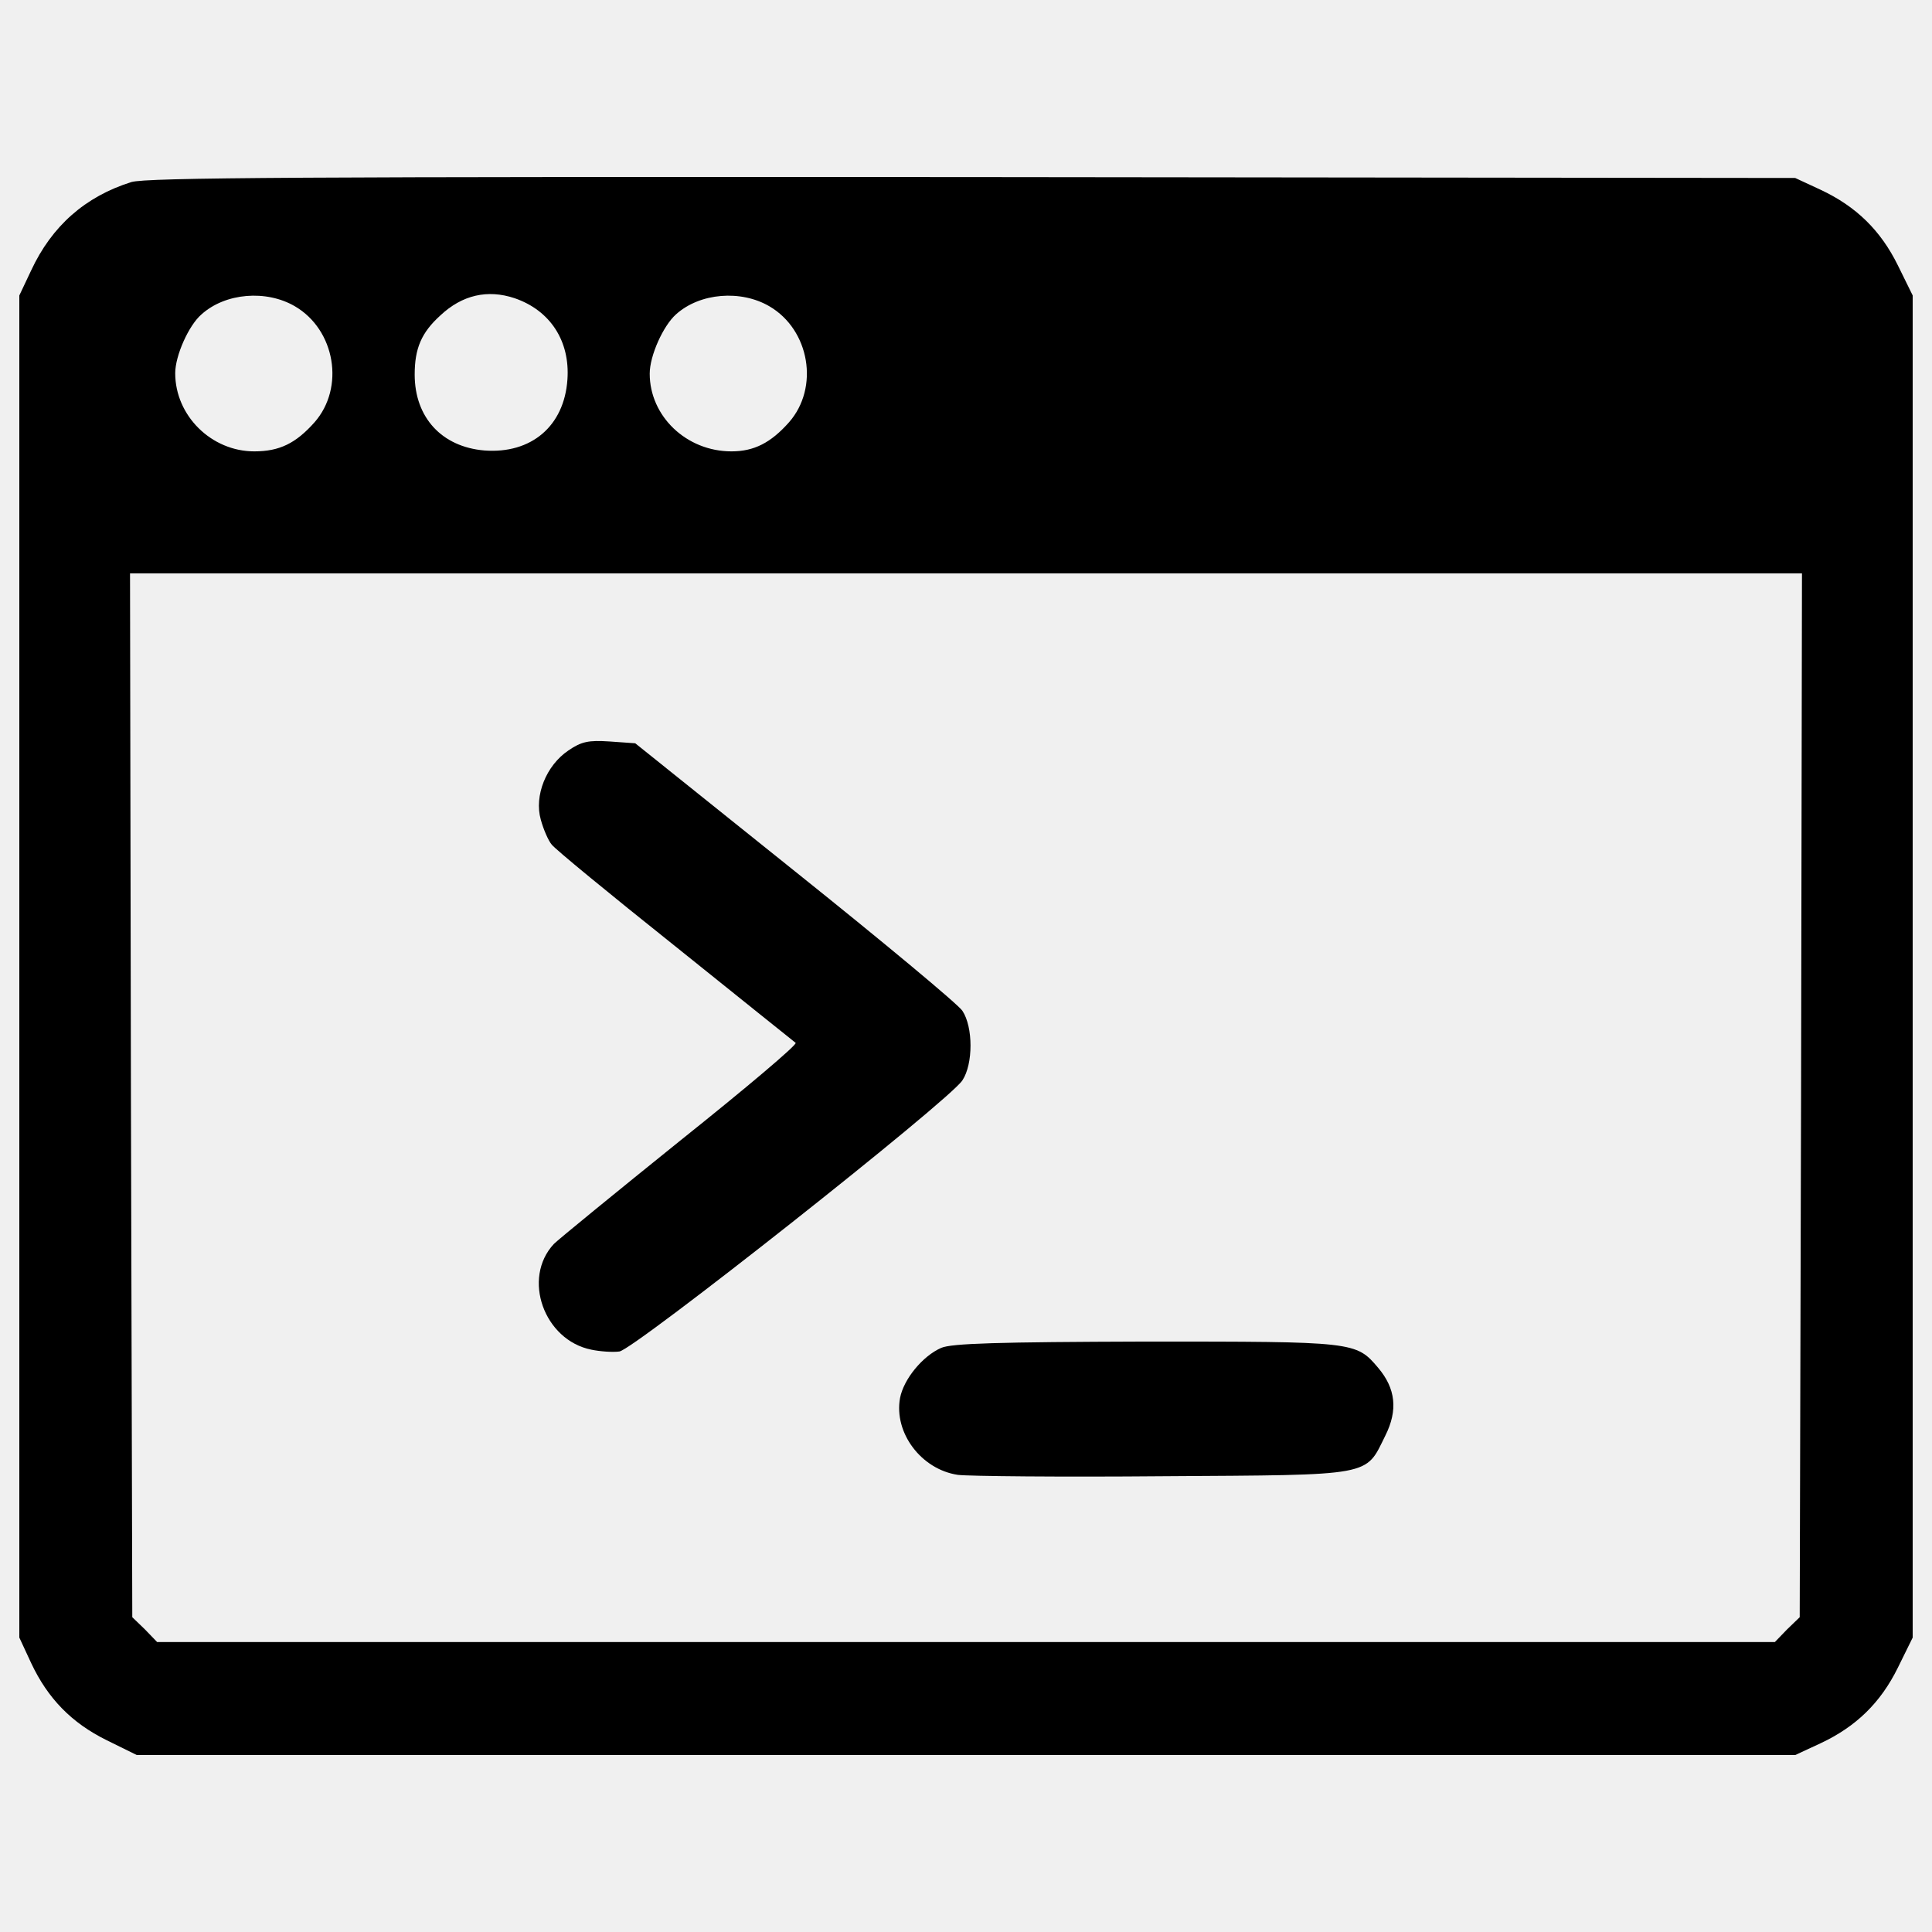
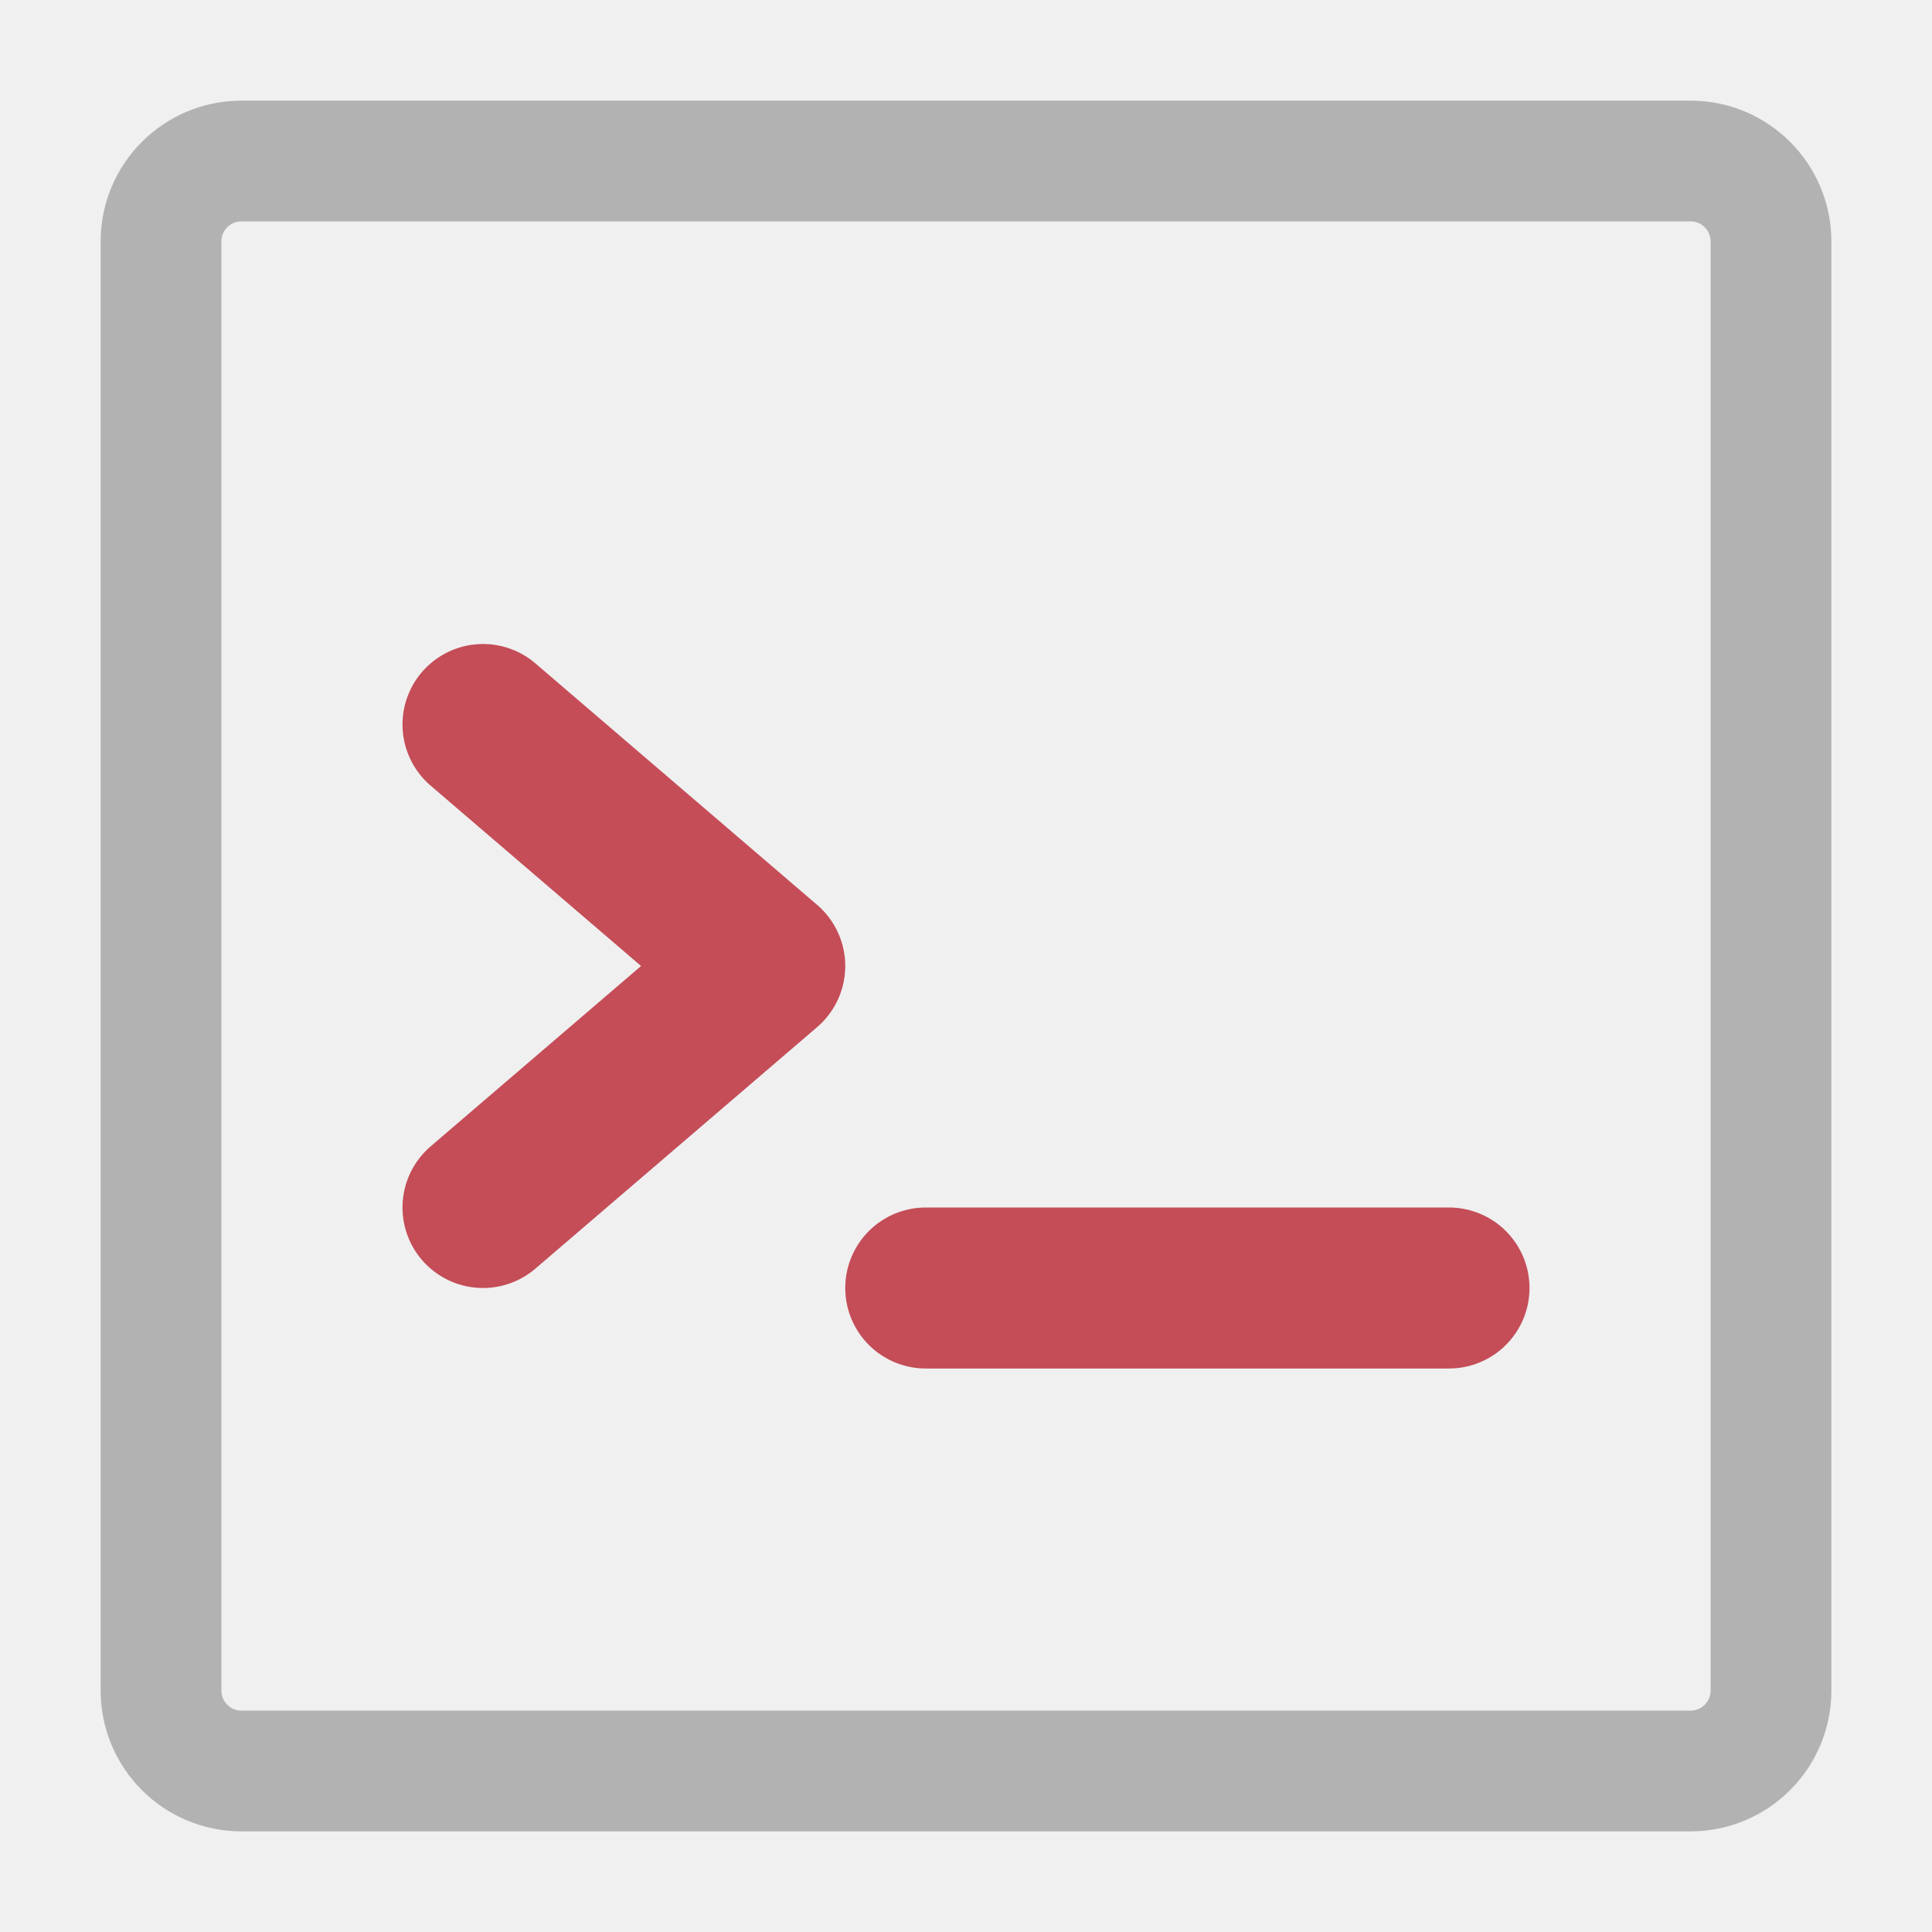
- <svg xmlns="http://www.w3.org/2000/svg" version="1.1" x="0px" y="0px" viewBox="0 0 1000 1000" enable-background="new 0 0 1000 1000" xml:space="preserve">
-   <g>
-     <g transform="translate(0,511) scale(0.1,-0.1)">
-       <path d="M680,4167.7c-238.6-74.9-411.6-226.9-519.2-458.4L100,3580.6V107.4v-3473.3l60.8-131c86.5-184.8,210.5-311.1,390.6-400l156.7-77.2H5000h4291.9l131,60.8c184.8,86.5,311.1,210.5,400,390.6l77.2,156.7V107.4v3473.3l-77.2,156.7c-88.9,180.1-215.2,304.1-400,390.6l-131,60.8l-4256.8,4.7C1561.8,4195.8,759.6,4191.1,680,4167.7z M1526.7,3524.5c208.2-121.6,259.6-421,100.6-601.1c-95.9-107.6-180.1-149.7-311.1-149.7c-222.2,0-409.3,184.8-409.3,404.6c0,91.2,70.2,247.9,135.7,304.1C1166.5,3594.7,1379.4,3611,1526.7,3524.5z M2663.4,3566.6c184.8-63.1,287.7-222.2,273.6-421c-16.4-240.9-187.1-385.9-430.4-367.2c-219.9,18.7-360.2,170.7-360.2,392.9c0,135.7,35.1,217.5,133.3,306.4C2392.1,3583,2523.1,3613.4,2663.4,3566.6z M3982.6,3524.5c208.2-121.6,259.6-421,100.6-601.1c-93.6-105.2-180.1-149.7-297-149.7c-233.9,0-423.3,182.4-423.3,402.3c0,93.6,70.2,247.9,135.6,306.4C3622.4,3594.7,3835.2,3611,3982.6,3524.5z M9322.3-559.2l-7-2701.4l-65.5-63.2l-63.2-65.5H5000H813.4l-63.2,65.5l-65.5,63.2l-7,2701.4L673,2142.2h4327h4327L9322.3-559.2z" />
-       <path d="M2941.8,1225.4c-114.6-77.2-177.8-233.9-142.7-357.8c14-51.5,39.8-109.9,56.1-128.6c14-21,301.7-257.3,636.2-523.9c334.5-269,615.1-493.5,626.8-502.9c9.4-9.3-259.6-236.2-596.4-505.2c-336.8-271.3-631.5-512.2-654.9-535.6c-166-177.7-51.4-498.2,194.1-547.3c44.4-9.4,109.9-14.1,145-9.4C3280.9-1876,4913.5-587.3,4981.3-482c56.1,84.2,56.1,276,0,360.2c-21.1,32.7-411.7,357.8-867.7,722.7l-825.6,661.9l-133.3,9.4C3047,1279.2,3009.6,1272.1,2941.8,1225.4z" />
-       <path d="M4871.4-1866.7c-95.9-42.1-194.1-161.4-212.8-259.6c-32.7-180.1,109.9-369.5,299.4-397.6c56.1-7,533.3-11.7,1064.2-7c1094.6,7,1043.1-2.4,1148.4,210.5c65.5,131,53.8,243.2-37.4,350.8c-114.6,135.7-121.6,135.7-1202.2,135.7C5161.4-1836.2,4925.2-1843.3,4871.4-1866.7z" />
-     </g>
-   </g>
+ <svg xmlns="http://www.w3.org/2000/svg" width="800px" height="800px" viewBox="0 0 48 48" fill="none">
+   <rect width="48" height="48" fill="white" fill-opacity="0.01" />
+   <rect x="4" y="4" width="40" height="40" rx="2" stroke="#b2b2b2" stroke-width="3" stroke-linejoin="round" />
+   <path d="M12 18L19 24L12 30" stroke="#C44D58" stroke-width="4" stroke-linecap="round" stroke-linejoin="round" />
+   <path d="M23 32H36" stroke="#C44D58" stroke-width="4" stroke-linecap="round" stroke-linejoin="round" />
</svg>
